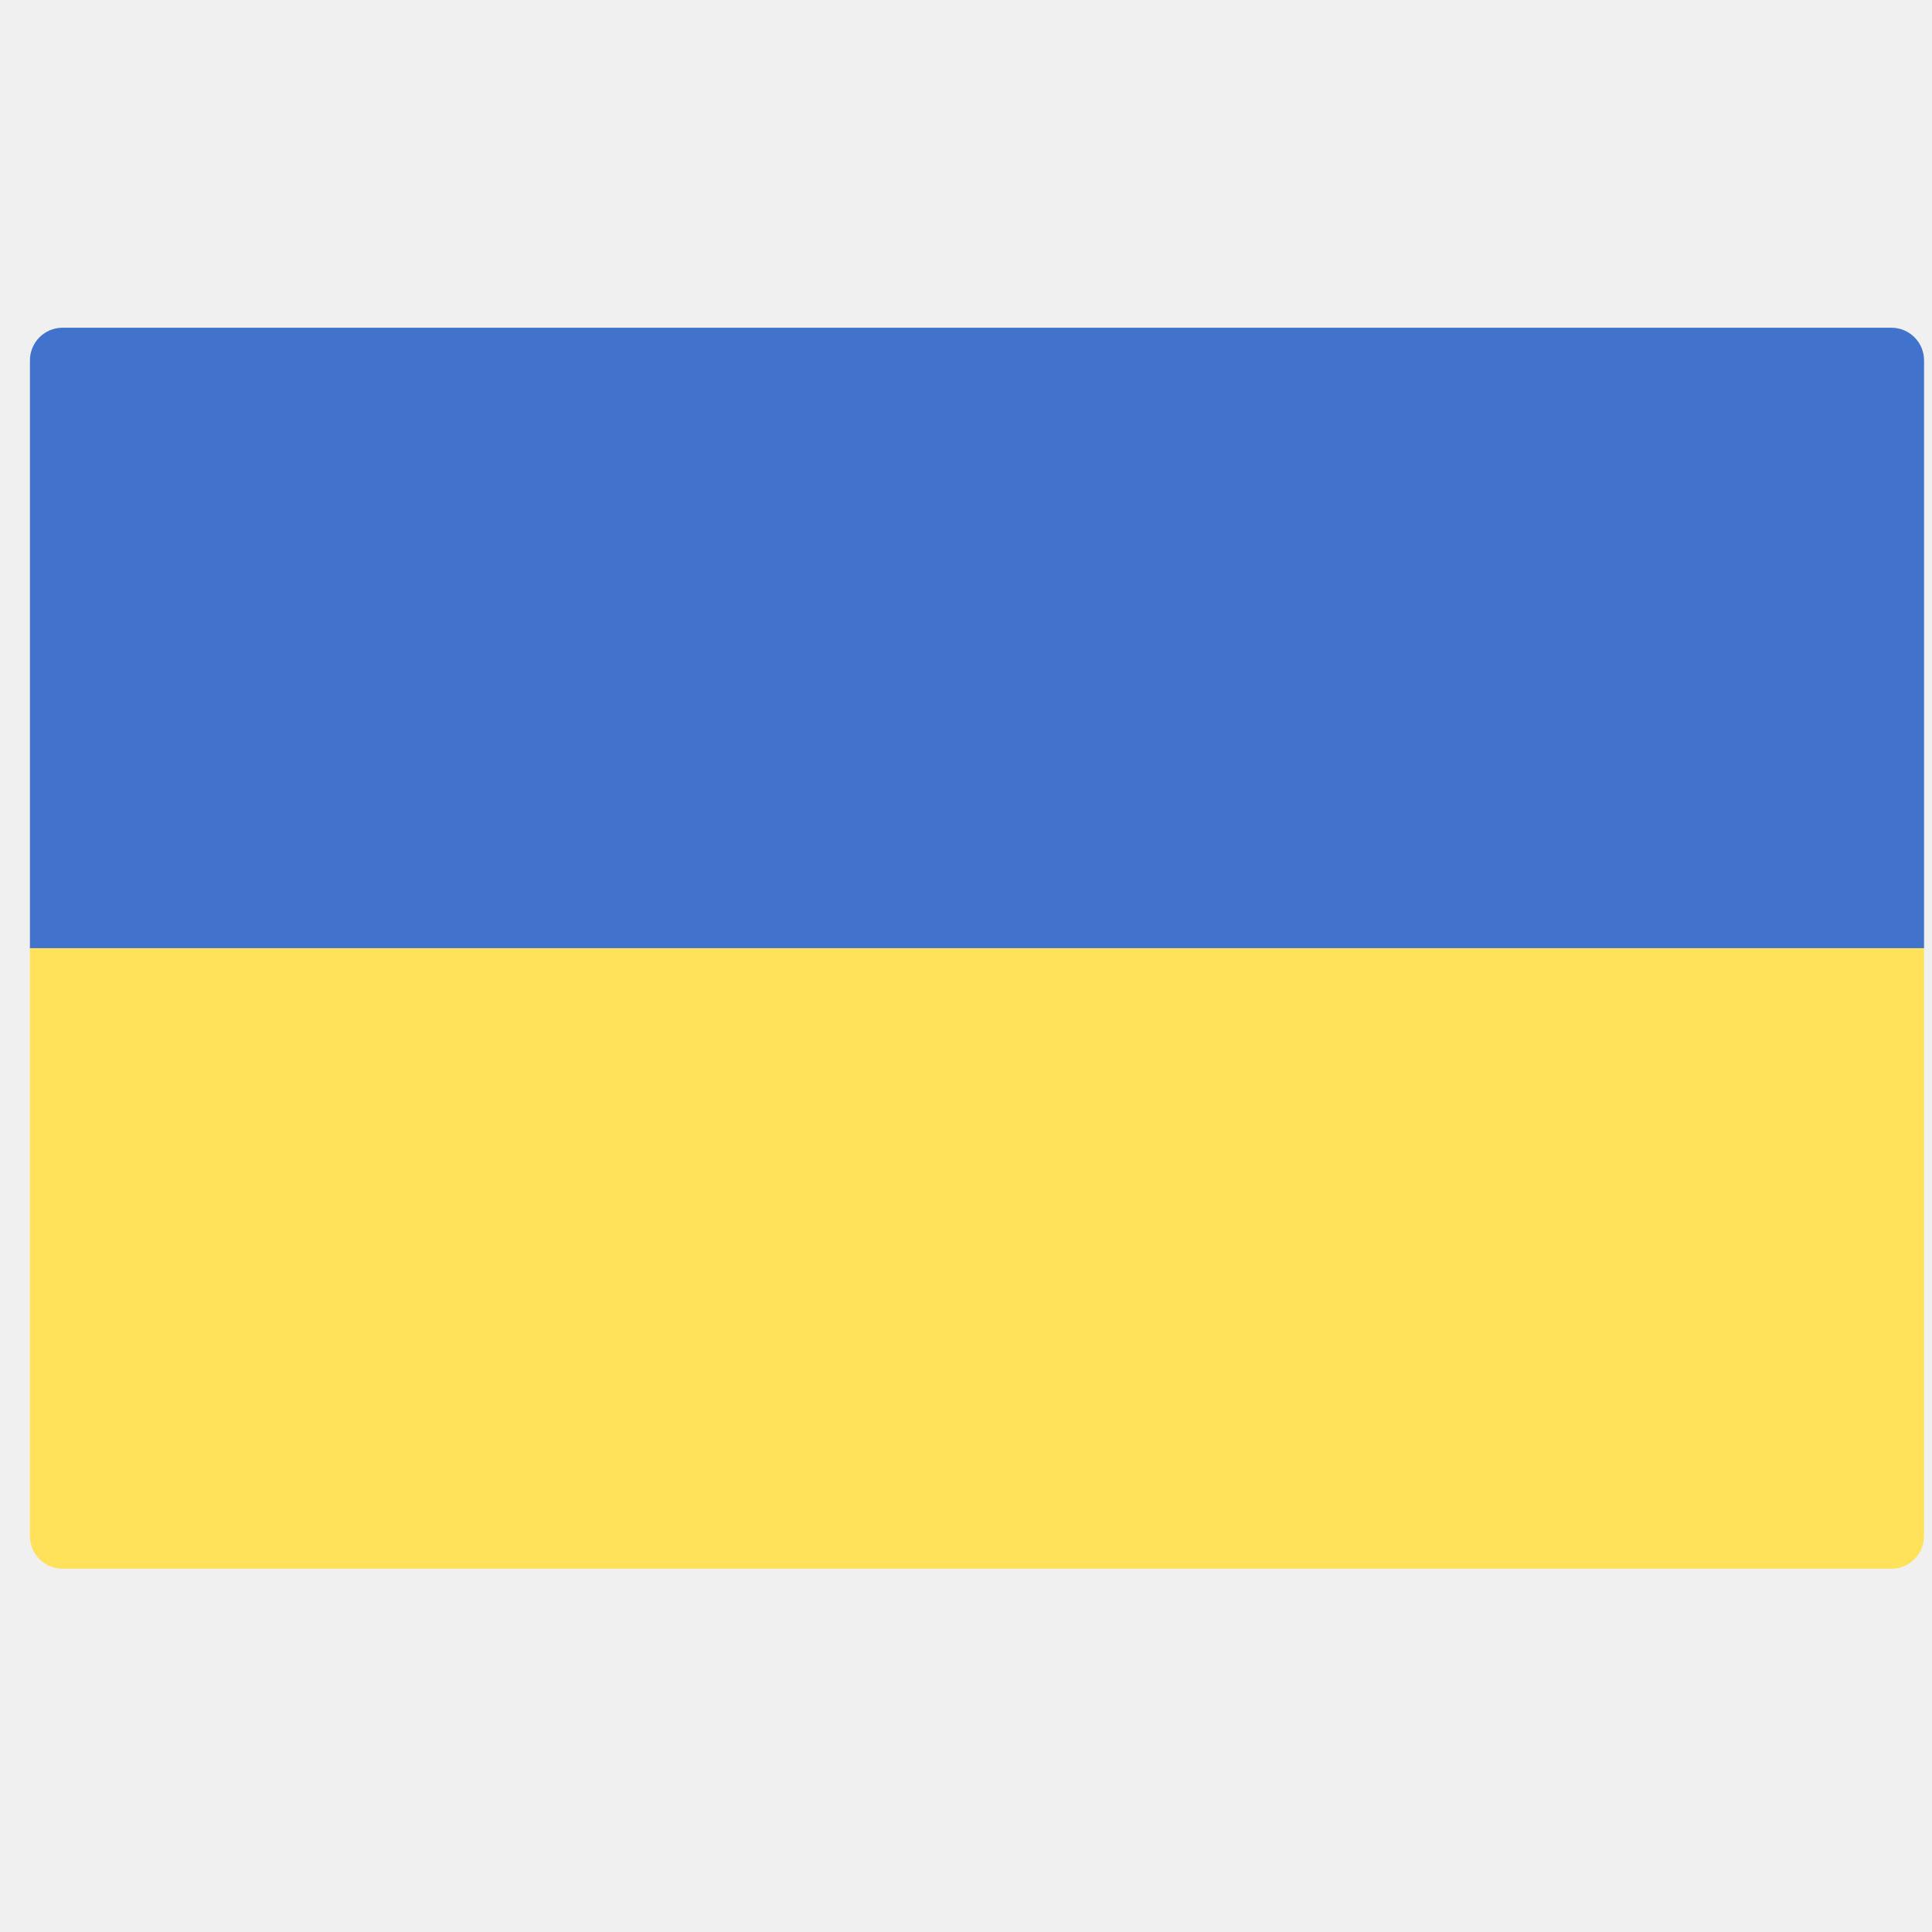
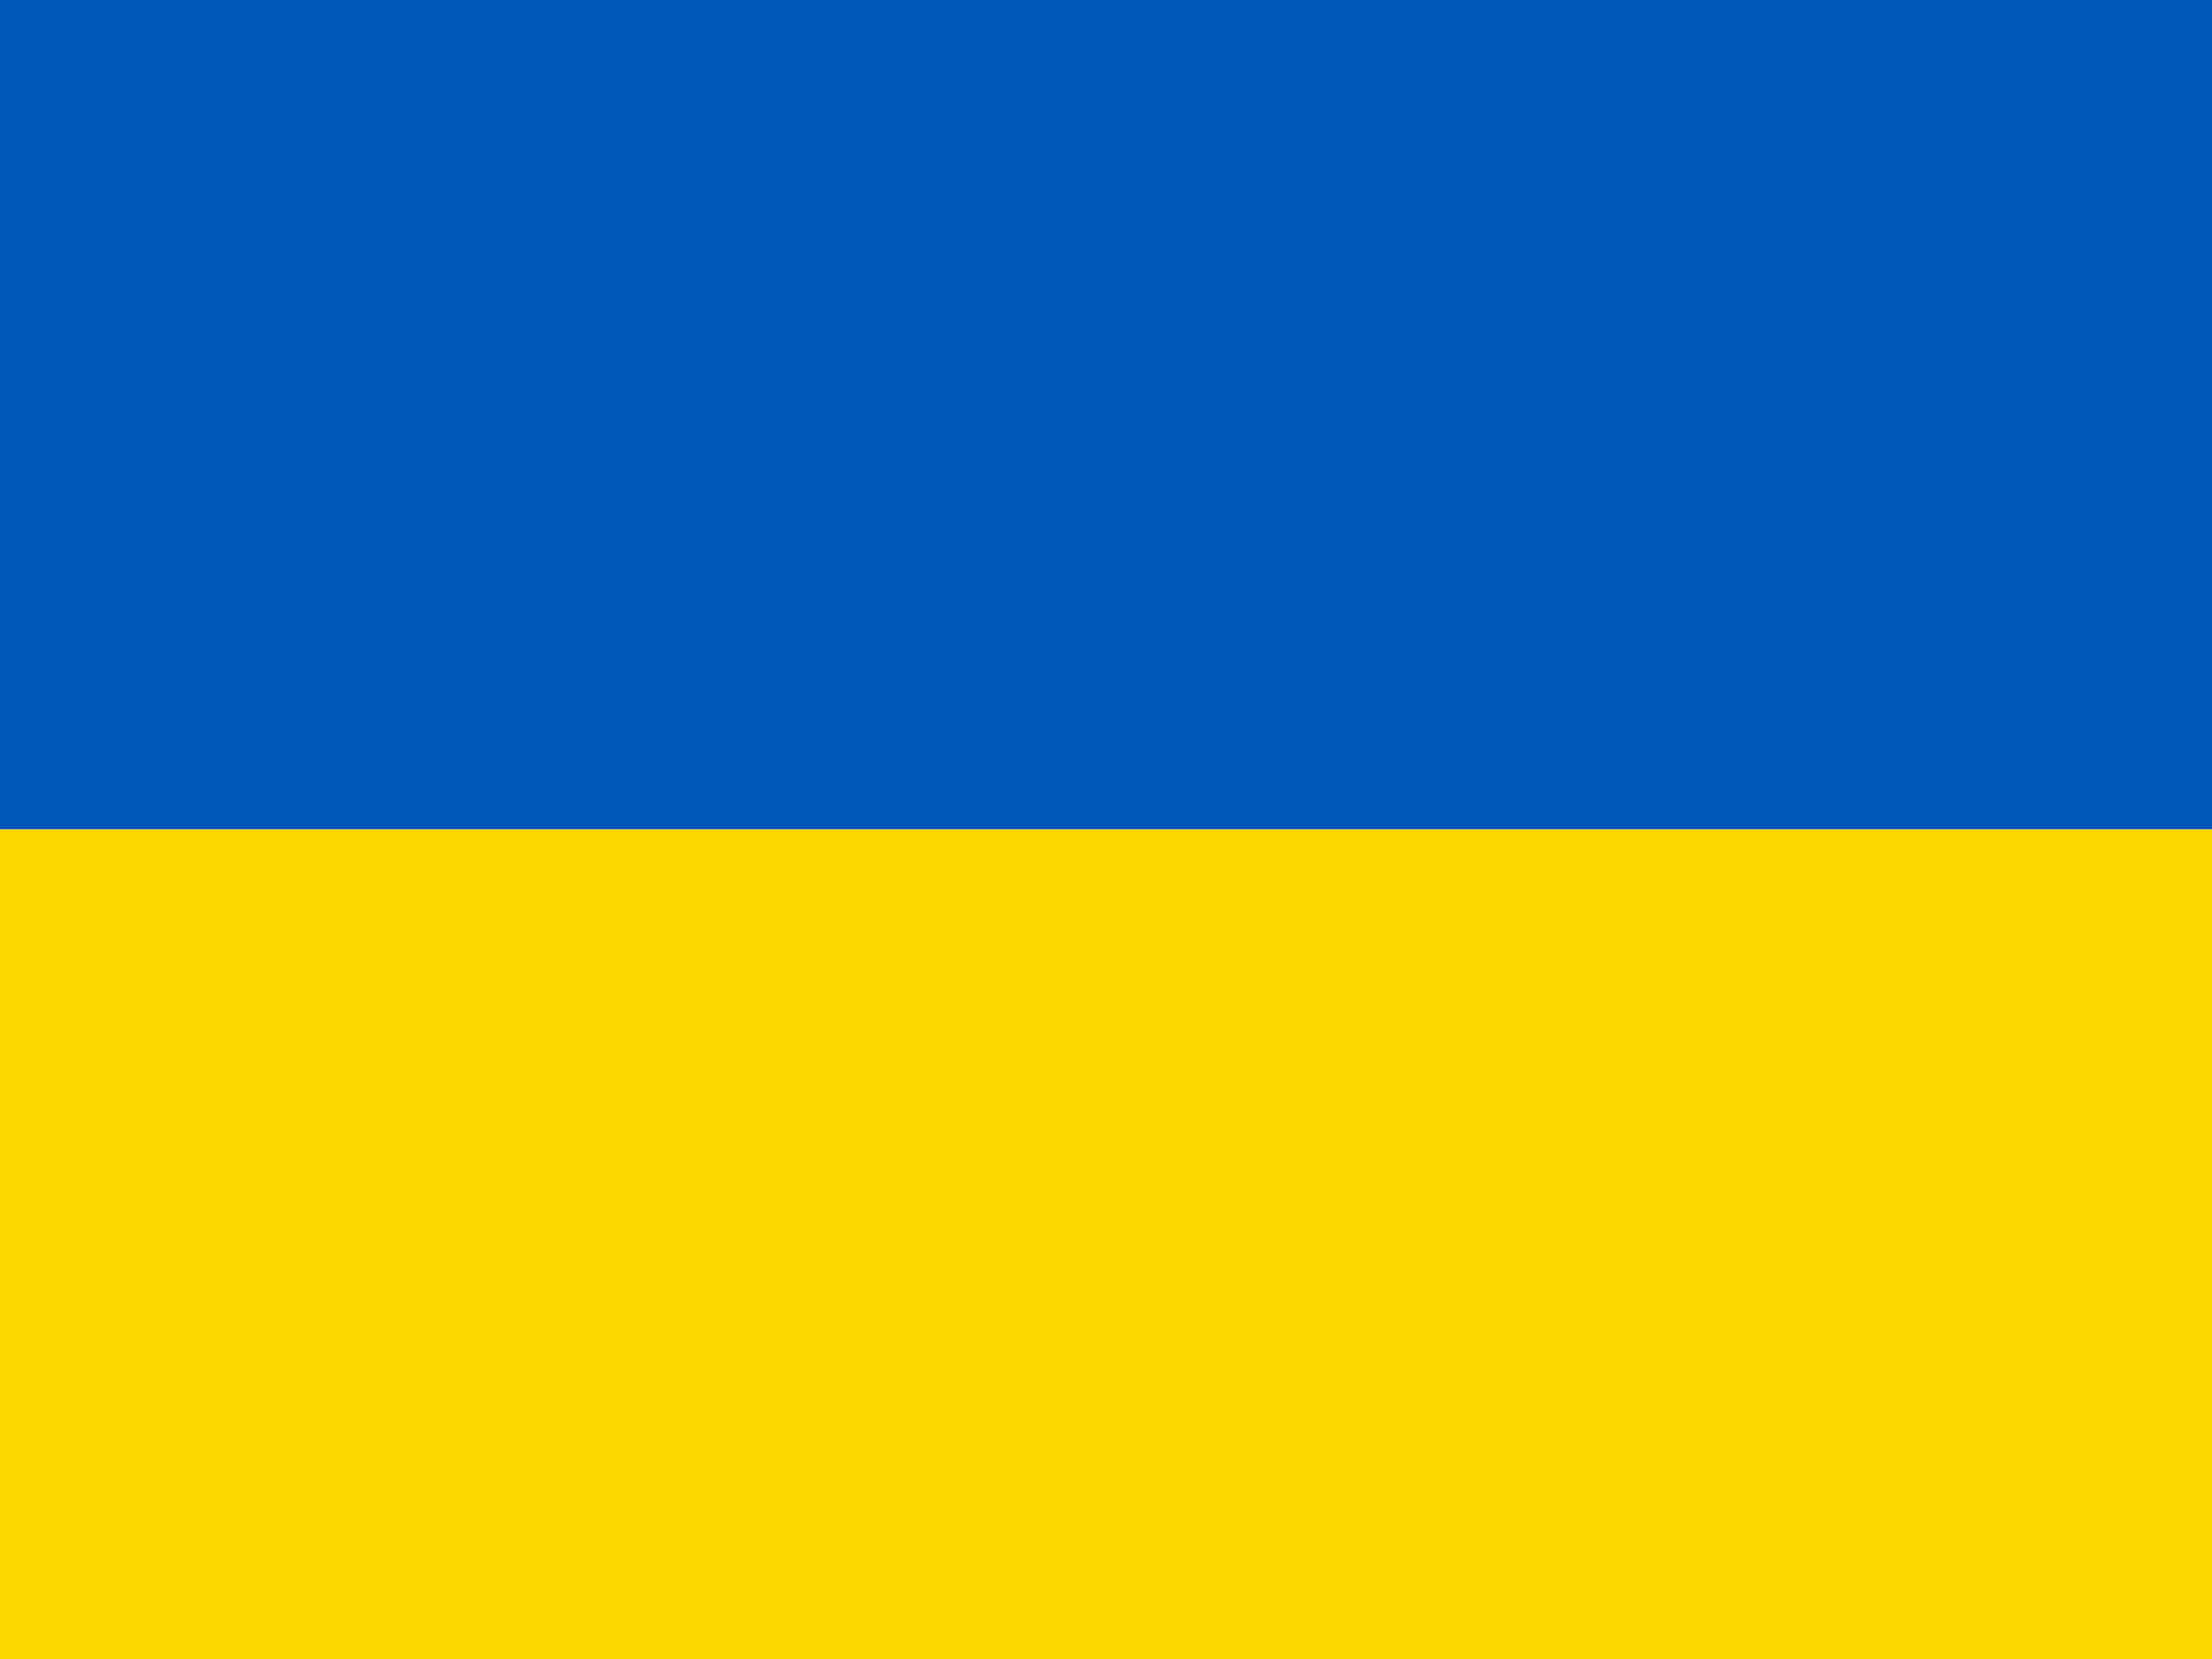
- <svg xmlns="http://www.w3.org/2000/svg" fill="none" viewBox="0 0 51 51">
-   <g clip-path="url(#a)">
-     <path fill="#ffe15a" d="M.79 25.03h50v15.518a.86.86 0 0 1-.863.862H1.652a.86.86 0 0 1-.862-.862z" />
-     <path fill="#4173cd" d="M50.79 25.03h-50V9.513c0-.476.386-.862.862-.862h48.275c.477 0 .863.386.863.862z" />
+ <svg xmlns="http://www.w3.org/2000/svg" id="flag-icons-ua" viewBox="0 0 640 480">
+   <g fill-rule="evenodd" stroke-width="1pt">
+     <path fill="#0057b8" d="M0 0h640v240H0z" />
+     <path fill="gold" d="M0 240h640v240H0z" />
  </g>
-   <defs>
-     <clipPath id="a">
-       <path fill="#fff" d="M.79.03h50v50h-50z" />
-     </clipPath>
-   </defs>
</svg>
